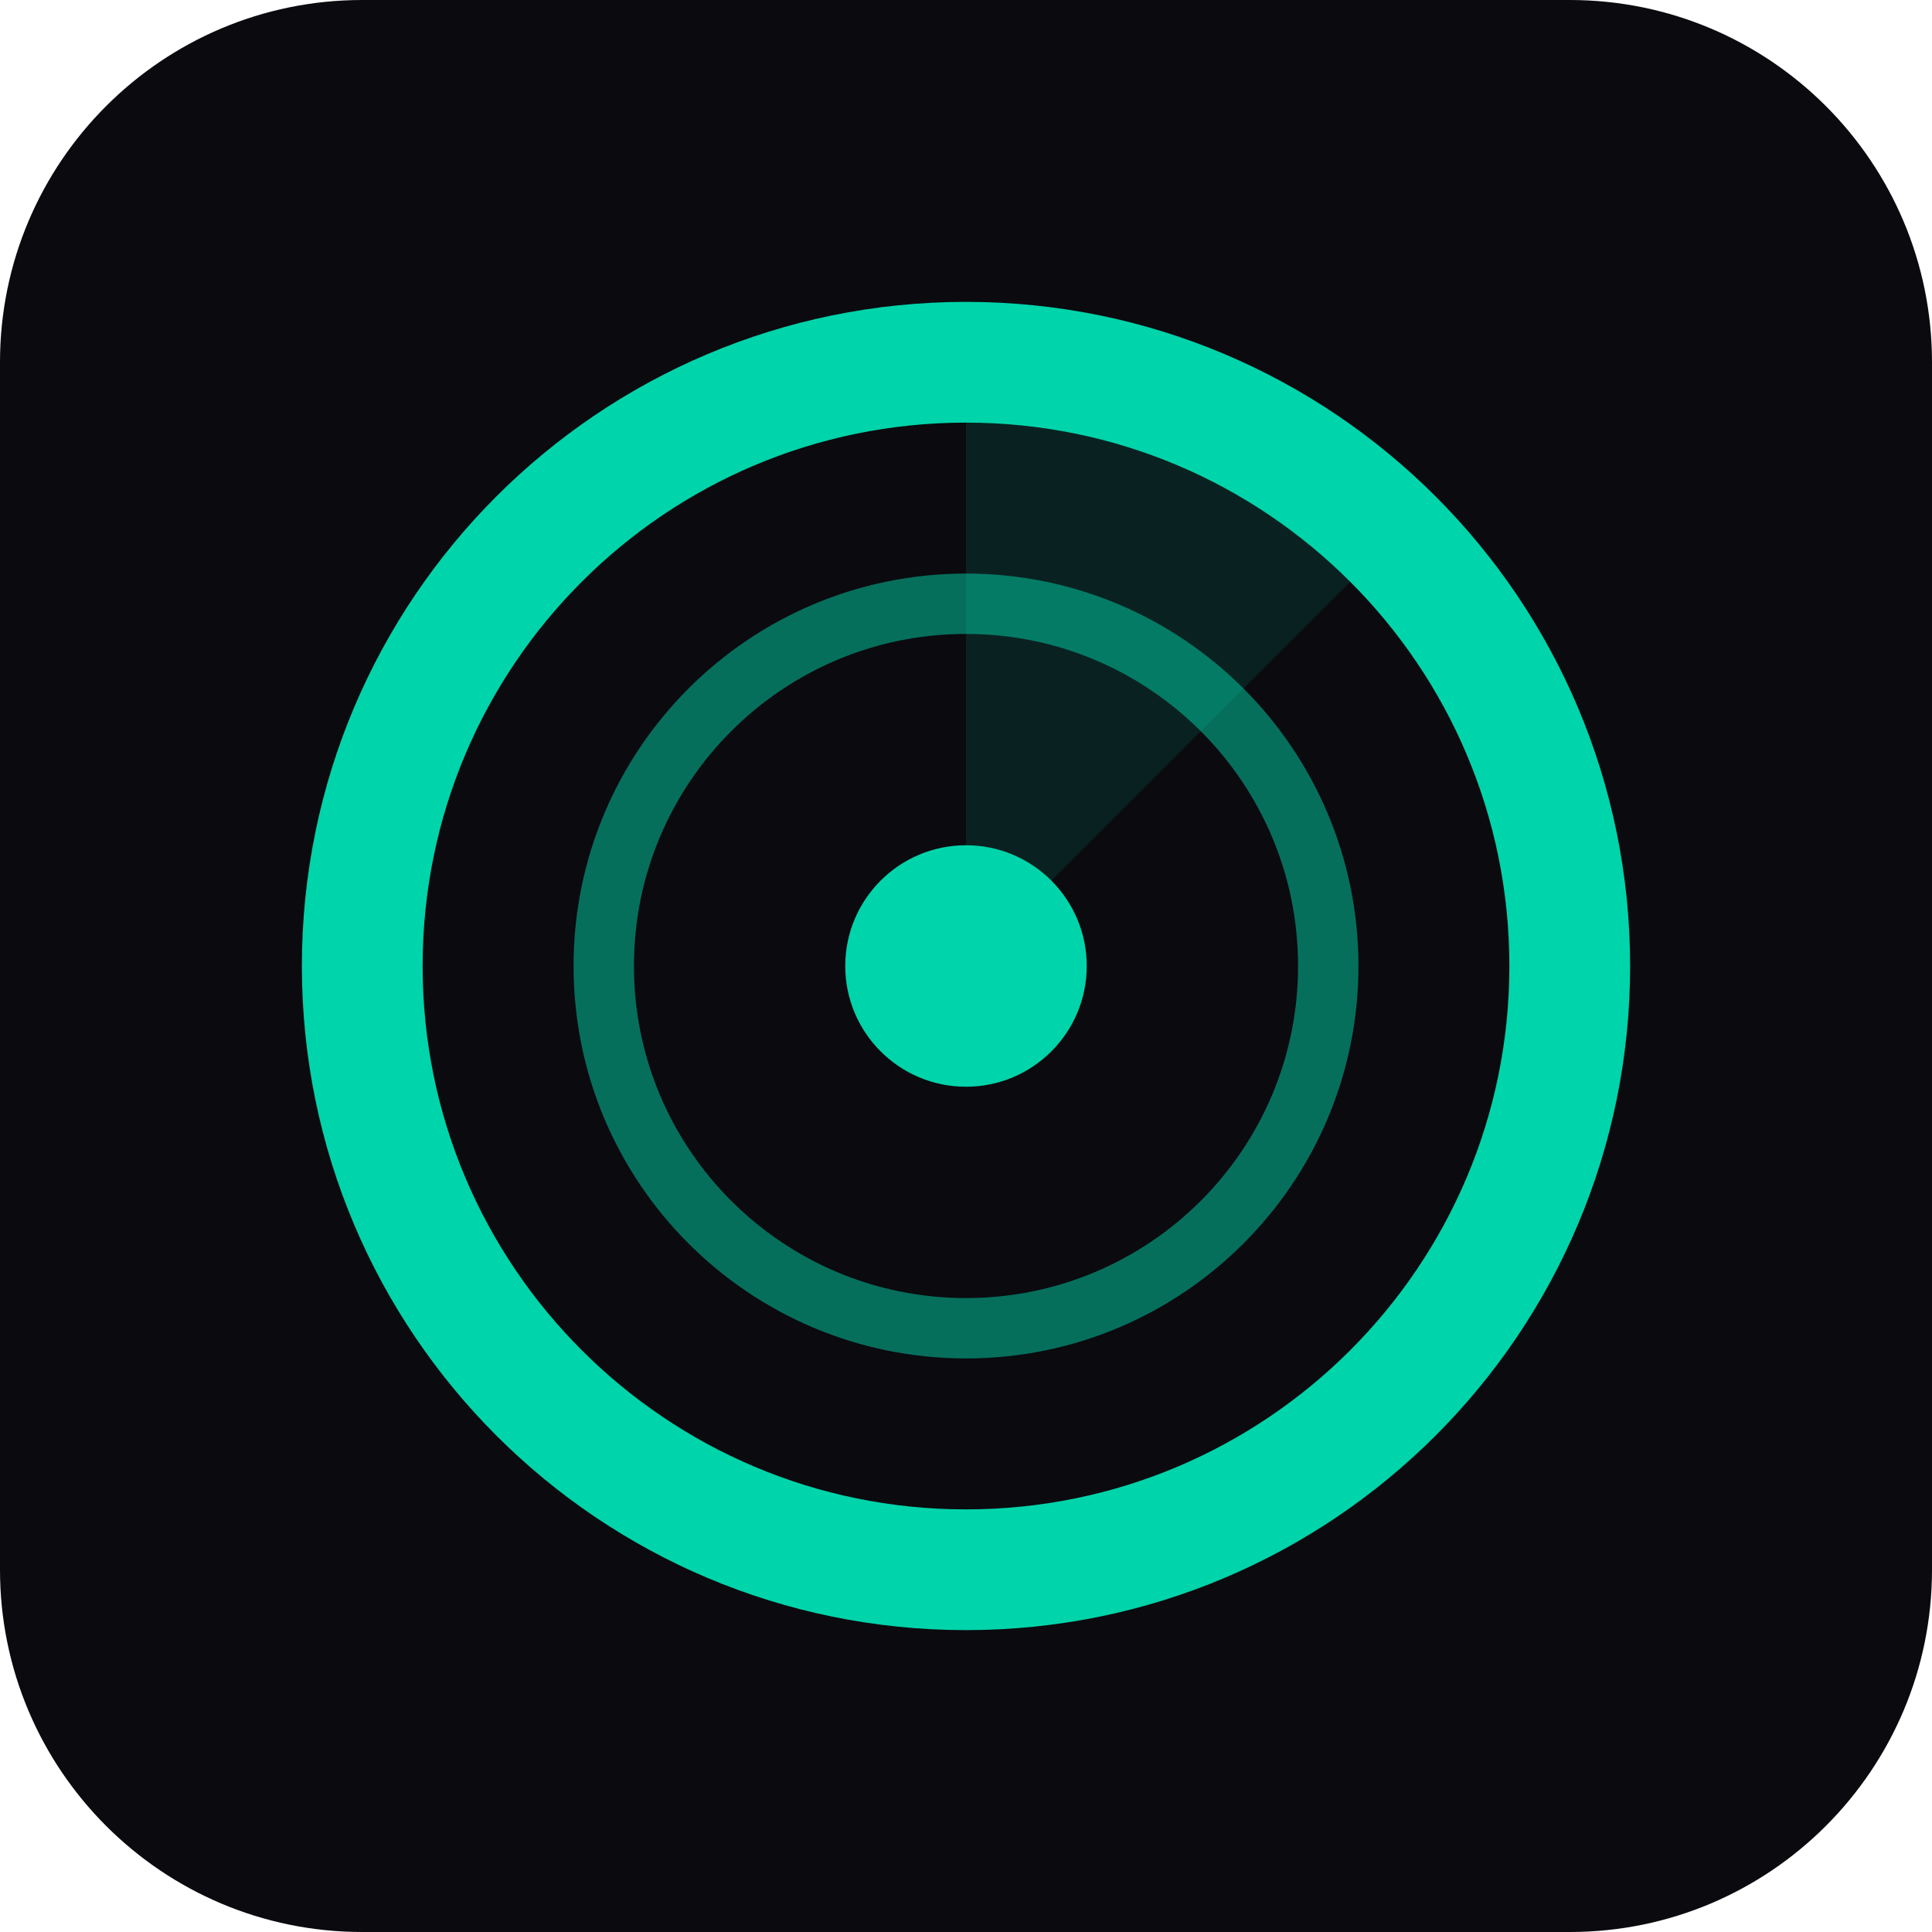
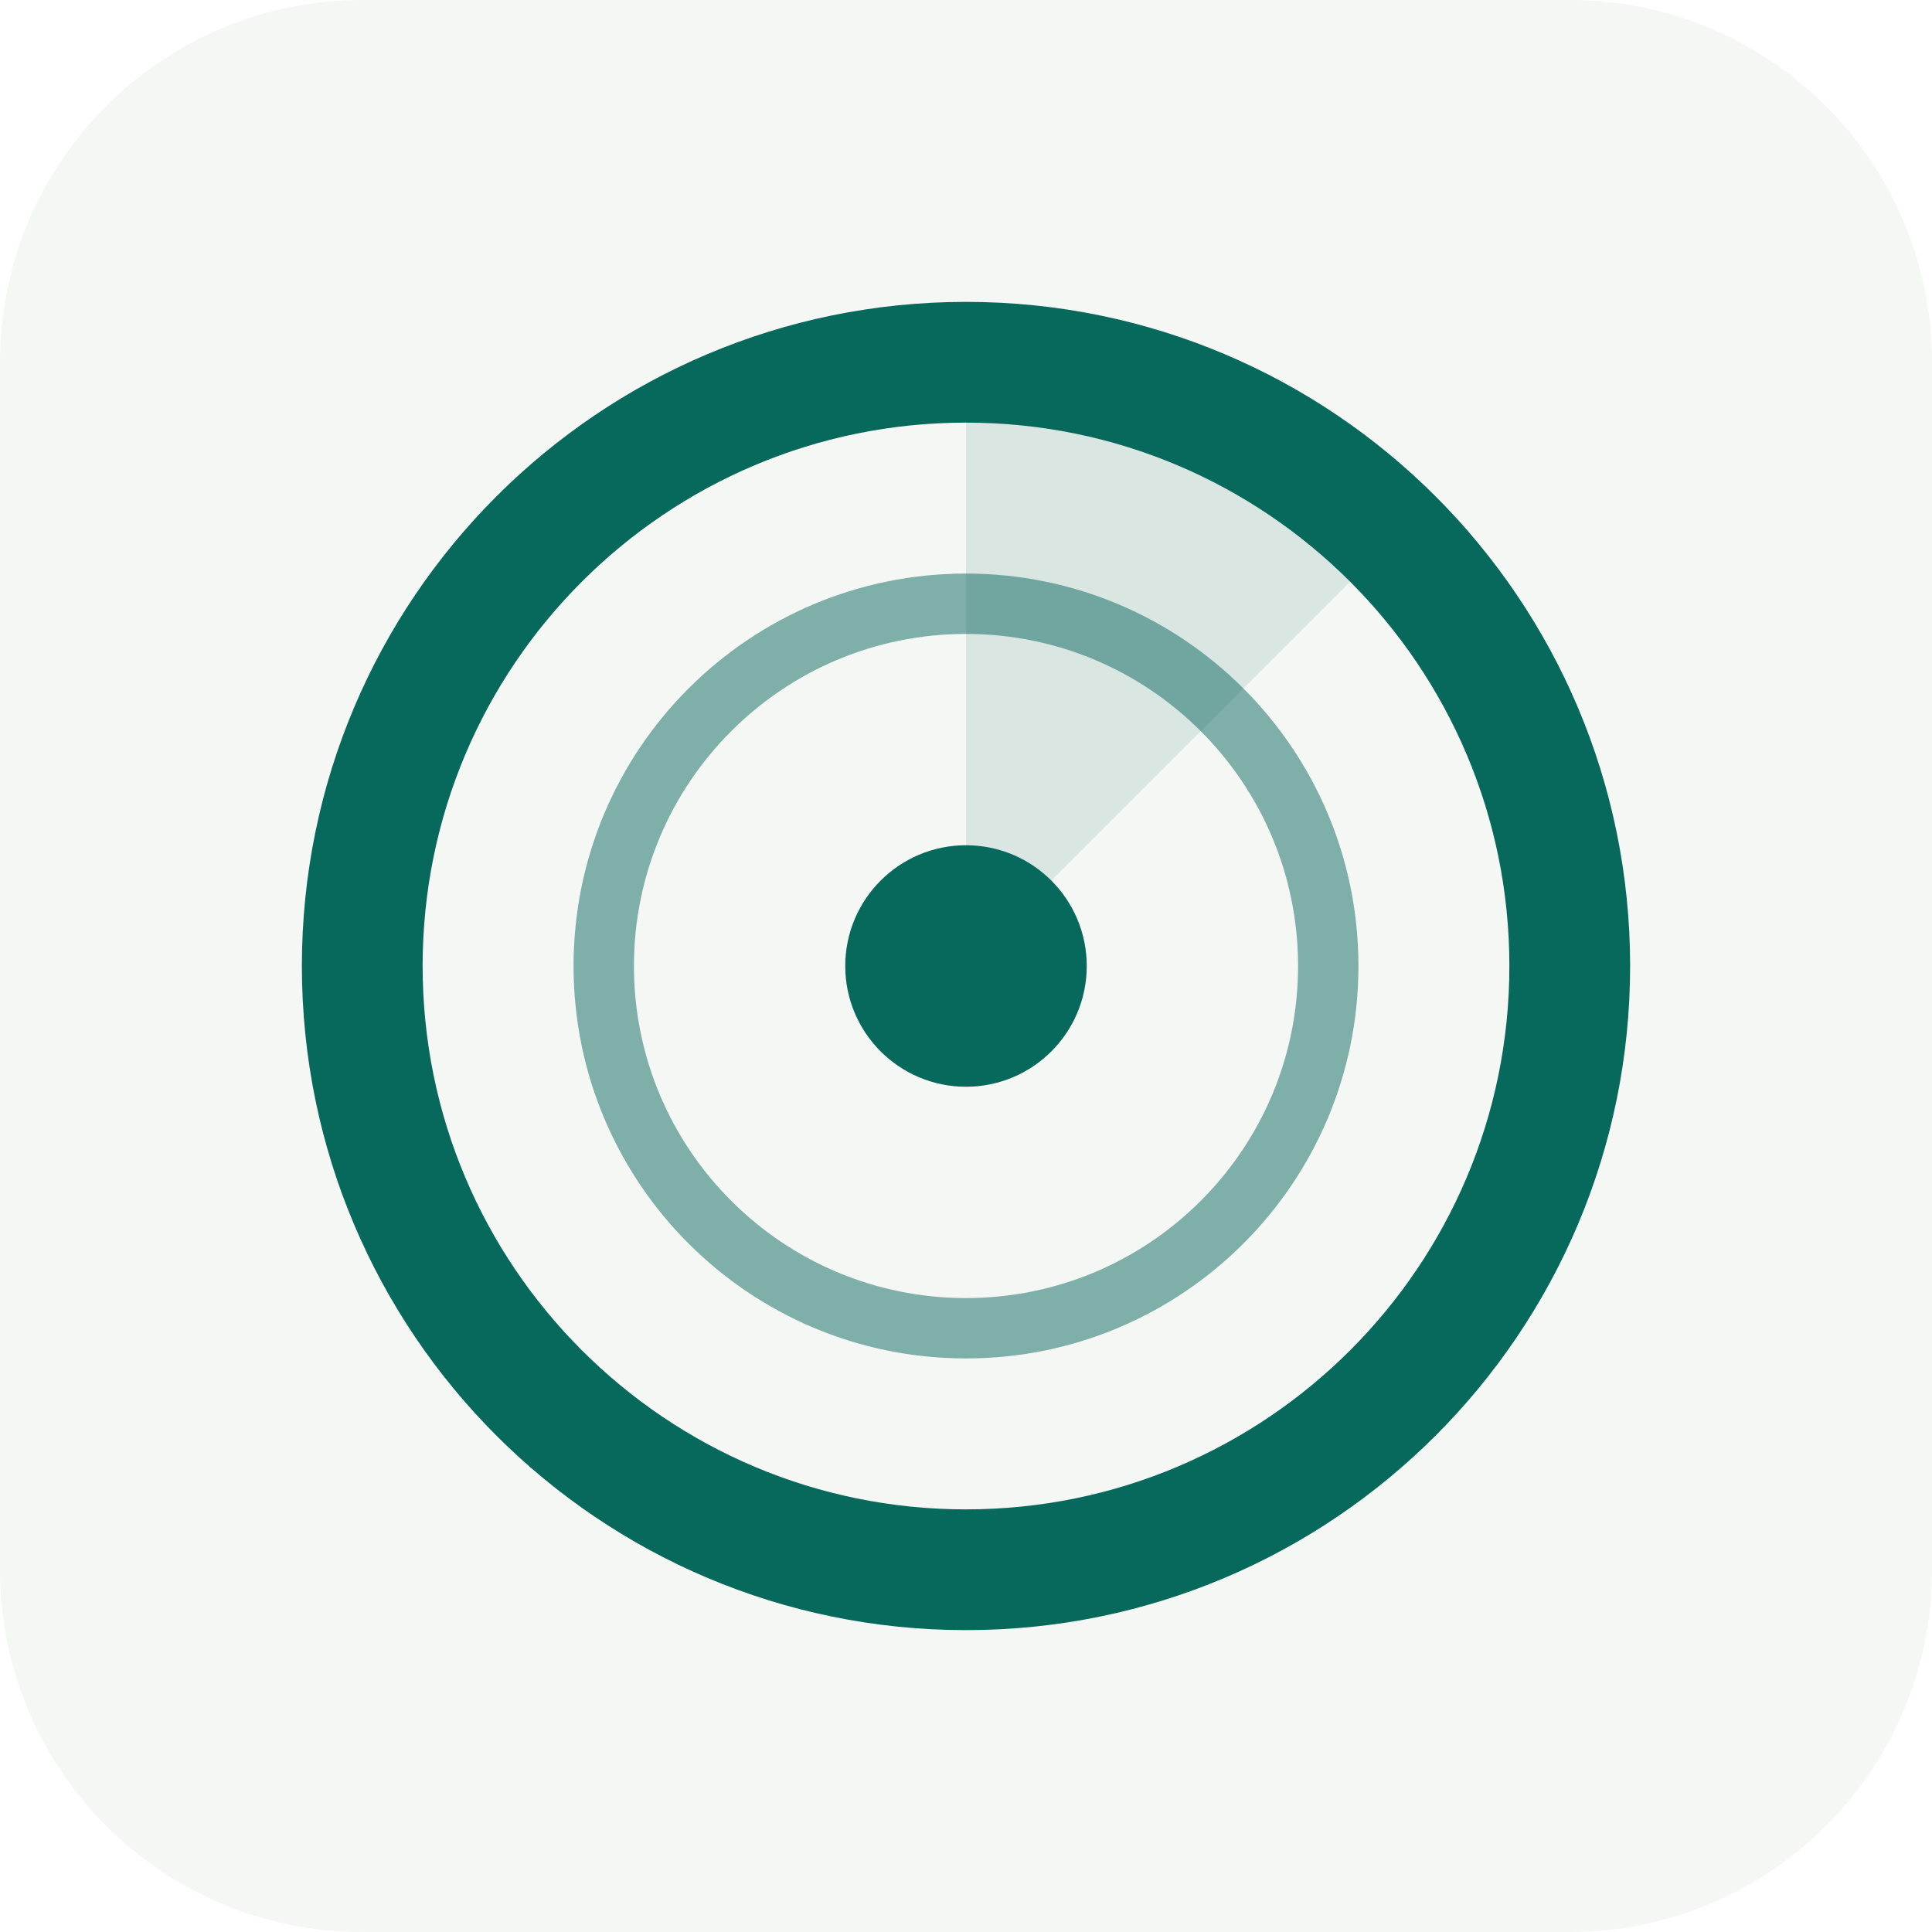
<svg xmlns="http://www.w3.org/2000/svg" viewBox="0 0 32 32" fill="none">
-   <rect width="32" height="32" rx="6" fill="#0a0a0f" />
+   <rect width="32" height="32" rx="6" fill="#f5f7f4" />
  <g transform="translate(16,16)">
-     <circle cx="0" cy="0" r="10" stroke="#00d4aa" stroke-width="2" fill="none" />
-     <circle cx="0" cy="0" r="6" stroke="#00d4aa" stroke-width="1" fill="none" opacity="0.5" />
-     <circle cx="0" cy="0" r="2" fill="#00d4aa" />
-     <path d="M0 0 L0 -10 A10 10 0 0 1 7 -7 Z" fill="#00d4aa" opacity="0.12" />
+     <circle cx="0" cy="0" r="10" stroke="#07685c" stroke-width="2" fill="none" />
+     <circle cx="0" cy="0" r="6" stroke="#07685c" stroke-width="1" fill="none" opacity="0.5" />
+     <circle cx="0" cy="0" r="2" fill="#07685c" />
+     <path d="M0 0 L0 -10 A10 10 0 0 1 7 -7 Z" fill="#07685c" opacity="0.12" />
  </g>
</svg>
